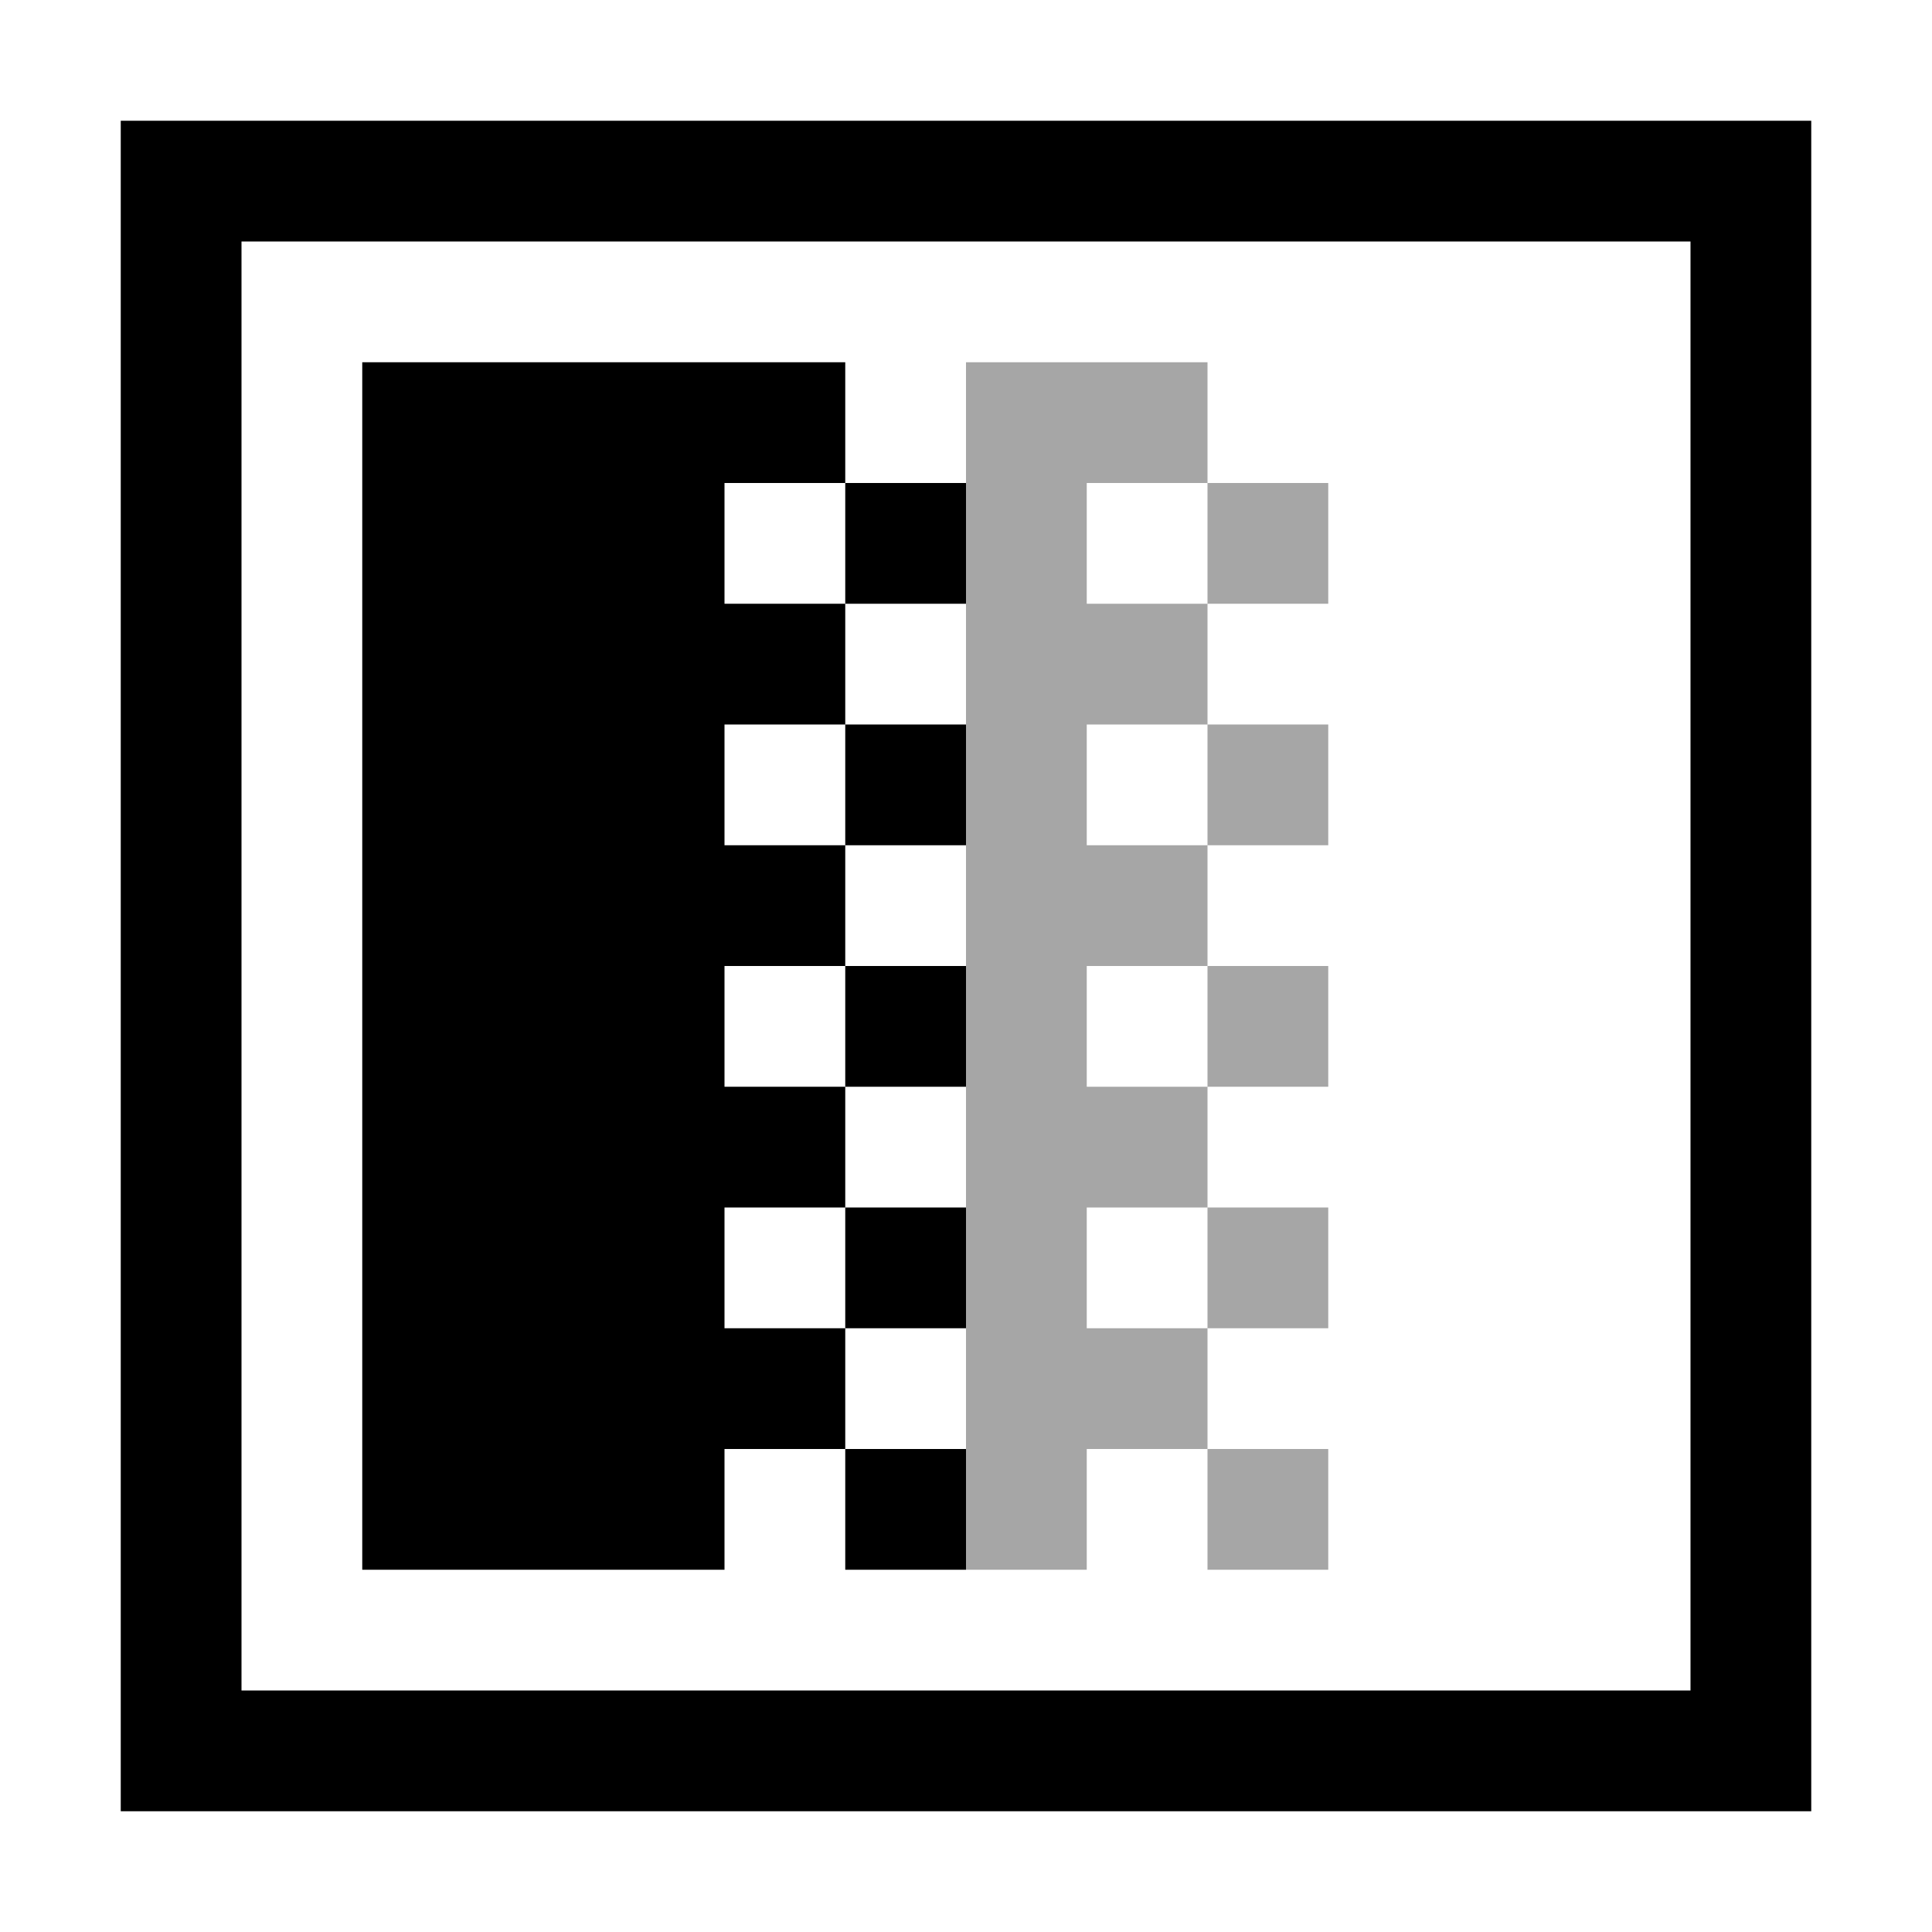
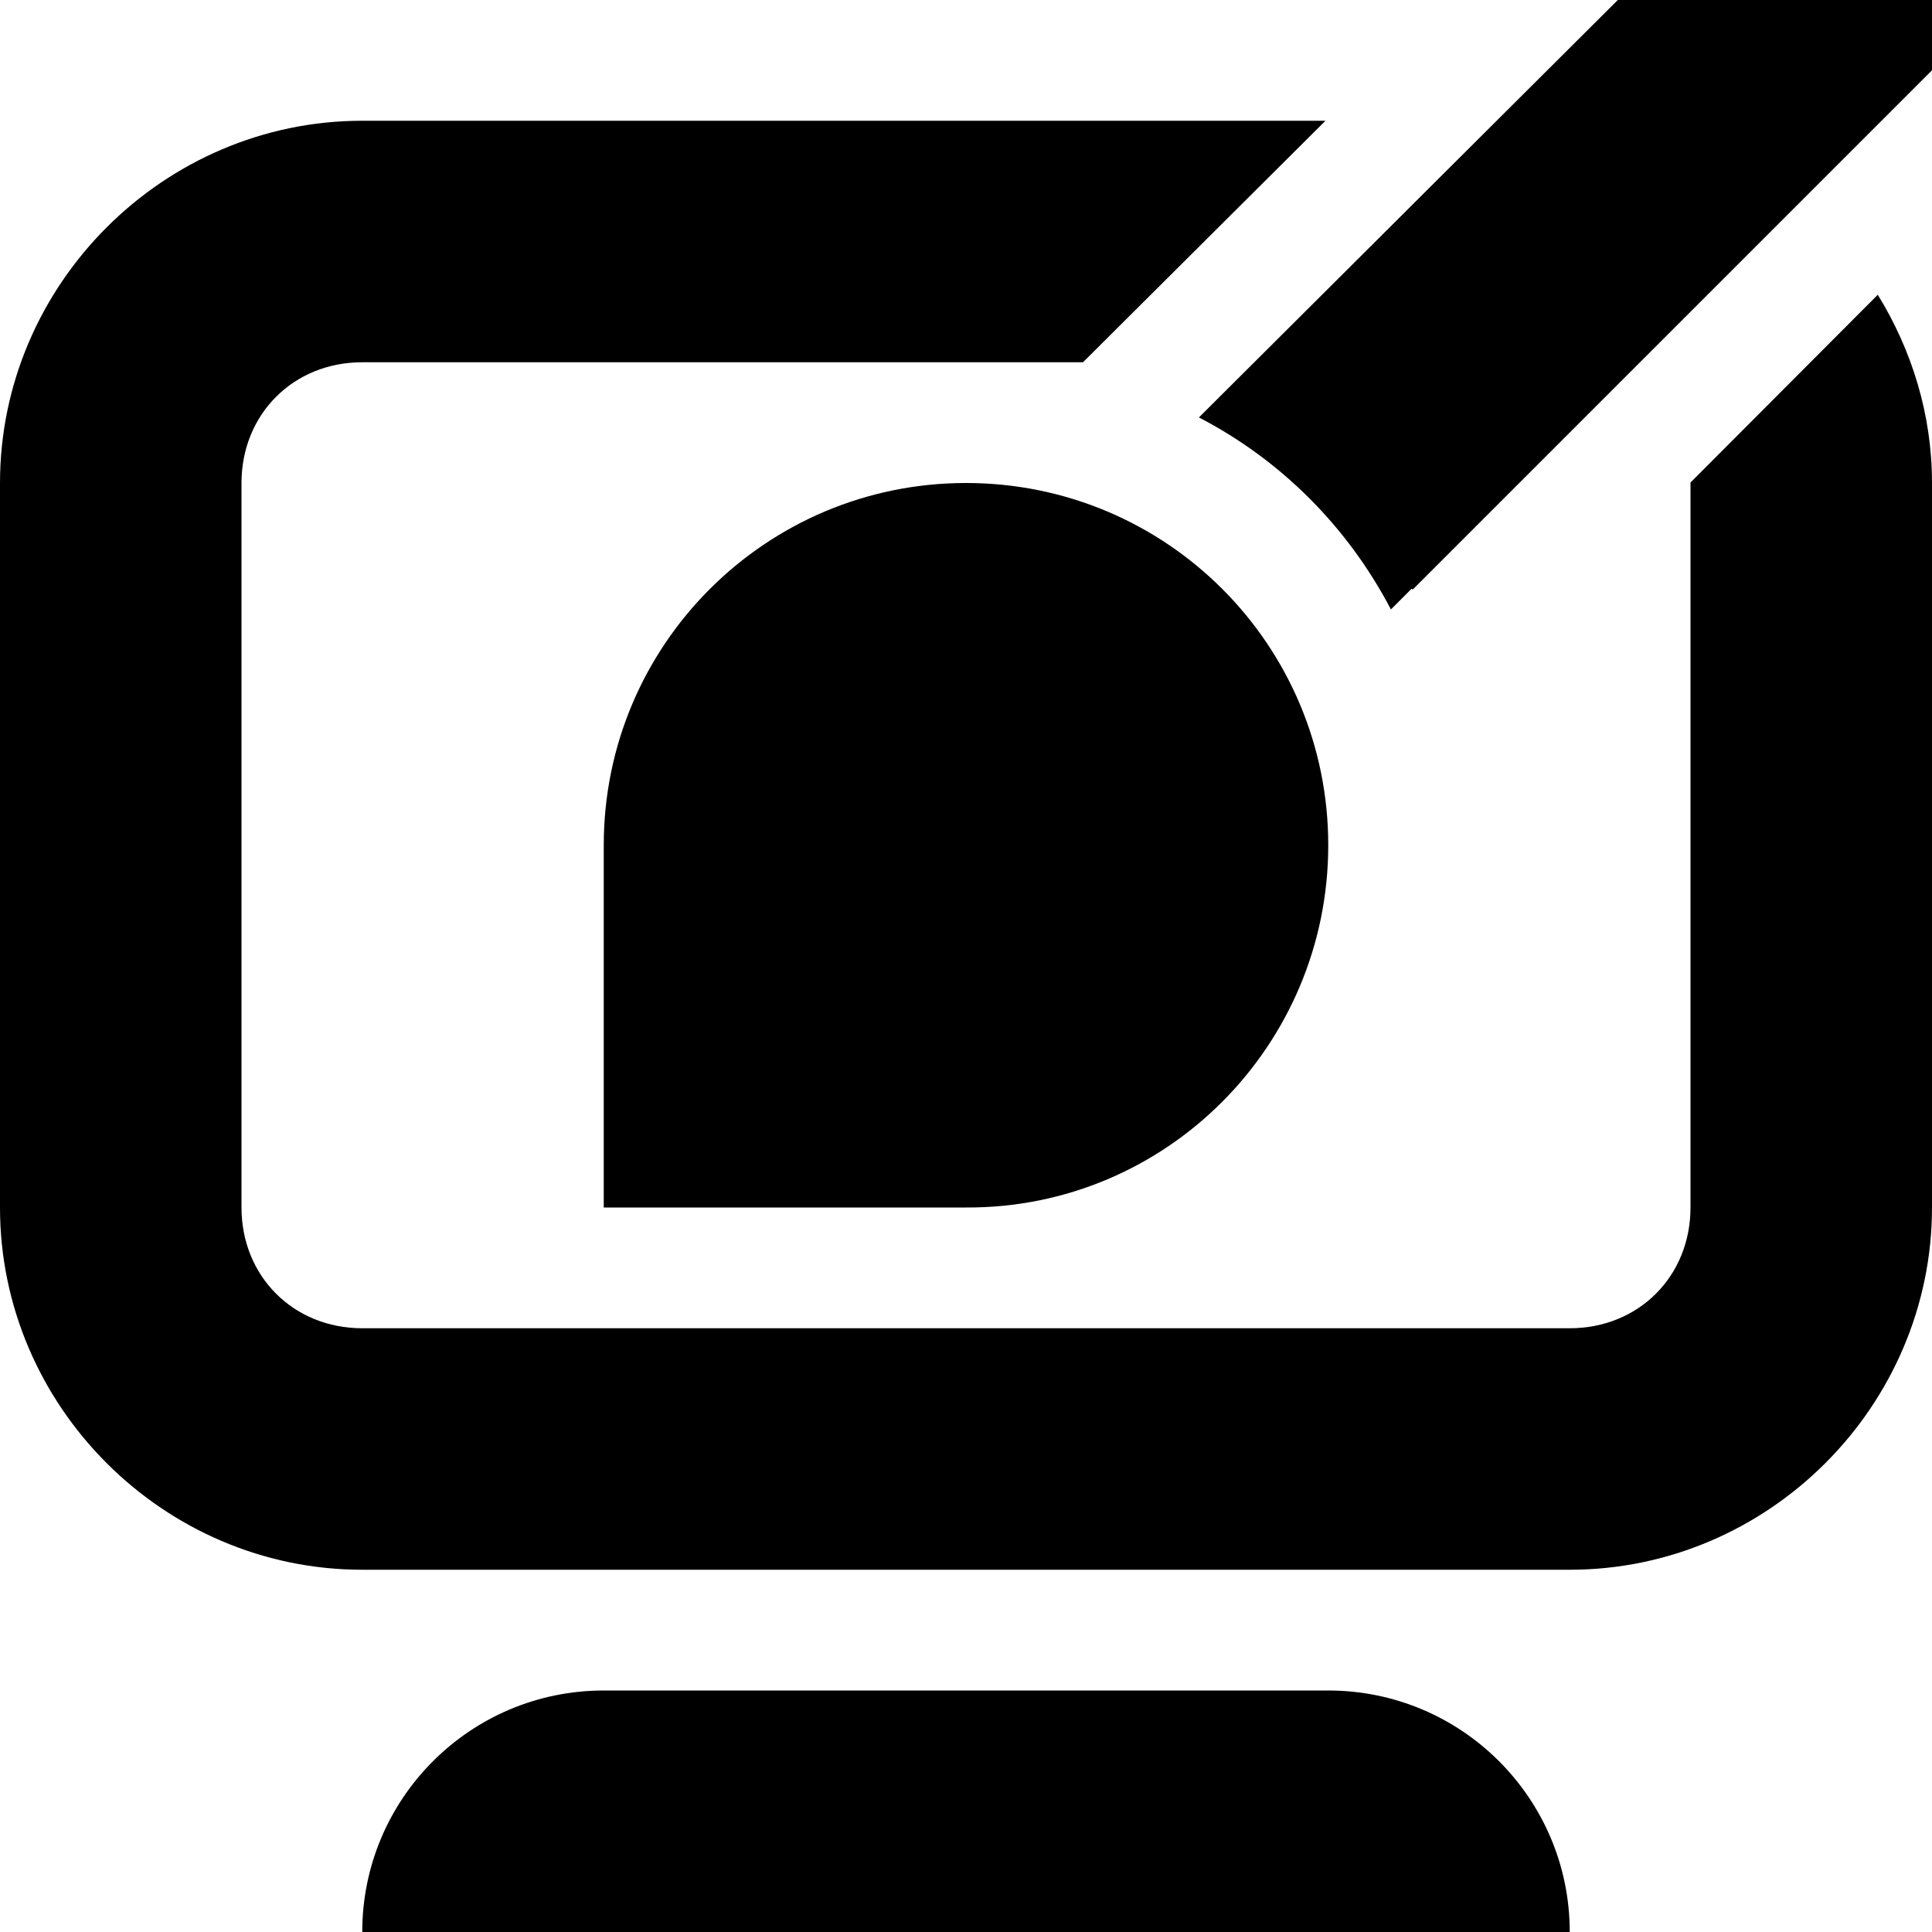
<svg xmlns="http://www.w3.org/2000/svg" height="16px" viewBox="0 0 16 16" width="16px">
-   <g fill="#000000">
-     <path d="m 1 1 v 14 h 14 v -14 z m 1 1 h 12 v 12 h -12 z m 0 0" />
-     <path d="m 6 11 h 1 v 1 h -1 z m 1 1 h 1 v 1 h -1 z m -1 -3 h 1 v 1 h -1 z m 1 1 h 1 v 1 h -1 z m -1 -3 h 1 v 1 h -1 z m 1 1 h 1 v 1 h -1 z m -1 -3 h 1 v 1 h -1 z m 1 1 h 1 v 1 h -1 z m -1 -3 h 1 v 1 h -1 z m 1 1 h 1 v 1 h -1 z m -4 -1 h 3 v 10 h -3 z m 0 0" />
-     <path d="m 8 3 h 1 v 10 h -1 z m 2 9 h 1 v 1 h -1 z m 0 -2 h 1 v 1 h -1 z m 0 -2 h 1 v 1 h -1 z m 0 -2 h 1 v 1 h -1 z m 0 -2 h 1 v 1 h -1 z m -1 7 h 1 v 1 h -1 z m 0 -2 h 1 v 1 h -1 z m 0 -2 h 1 v 1 h -1 z m 0 -2 h 1 v 1 h -1 z m 0 -2 h 1 v 1 h -1 z m 0 0" fill-opacity="0.349" />
-   </g>
+   <path d="m 13.398 0 l -3.469 3.457 c 0.684 0.355 1.234 0.91 1.59 1.59 l 0.172 -0.172 l 0.008 0.008 l 4.301 -4.301 v -0.582 z m -10.398 1 c -1.645 0 -3 1.355 -3 3 v 6 c 0 1.645 1.355 3 3 3 h 10 c 1.645 0 3 -1.355 3 -3 v -6 c 0 -0.57 -0.168 -1.102 -0.449 -1.559 l -1.551 1.555 v 6.004 c 0 0.57 -0.43 1 -1 1 h -10 c -0.57 0 -1 -0.43 -1 -1 v -6 c 0 -0.57 0.43 -1 1 -1 h 5.969 l 2.008 -2 z m 5 3 c -1.656 0 -3 1.34 -3 3 v 3 h 3 c 1.66 0.008 3 -1.344 3 -3 c 0 -1.66 -1.34 -3 -3 -3 z m -3 10 c -1.105 0 -2 0.895 -2 2 h 10 c 0 -1.105 -0.895 -2 -2 -2 z m 0 0" fill="#000000" />
</svg>
